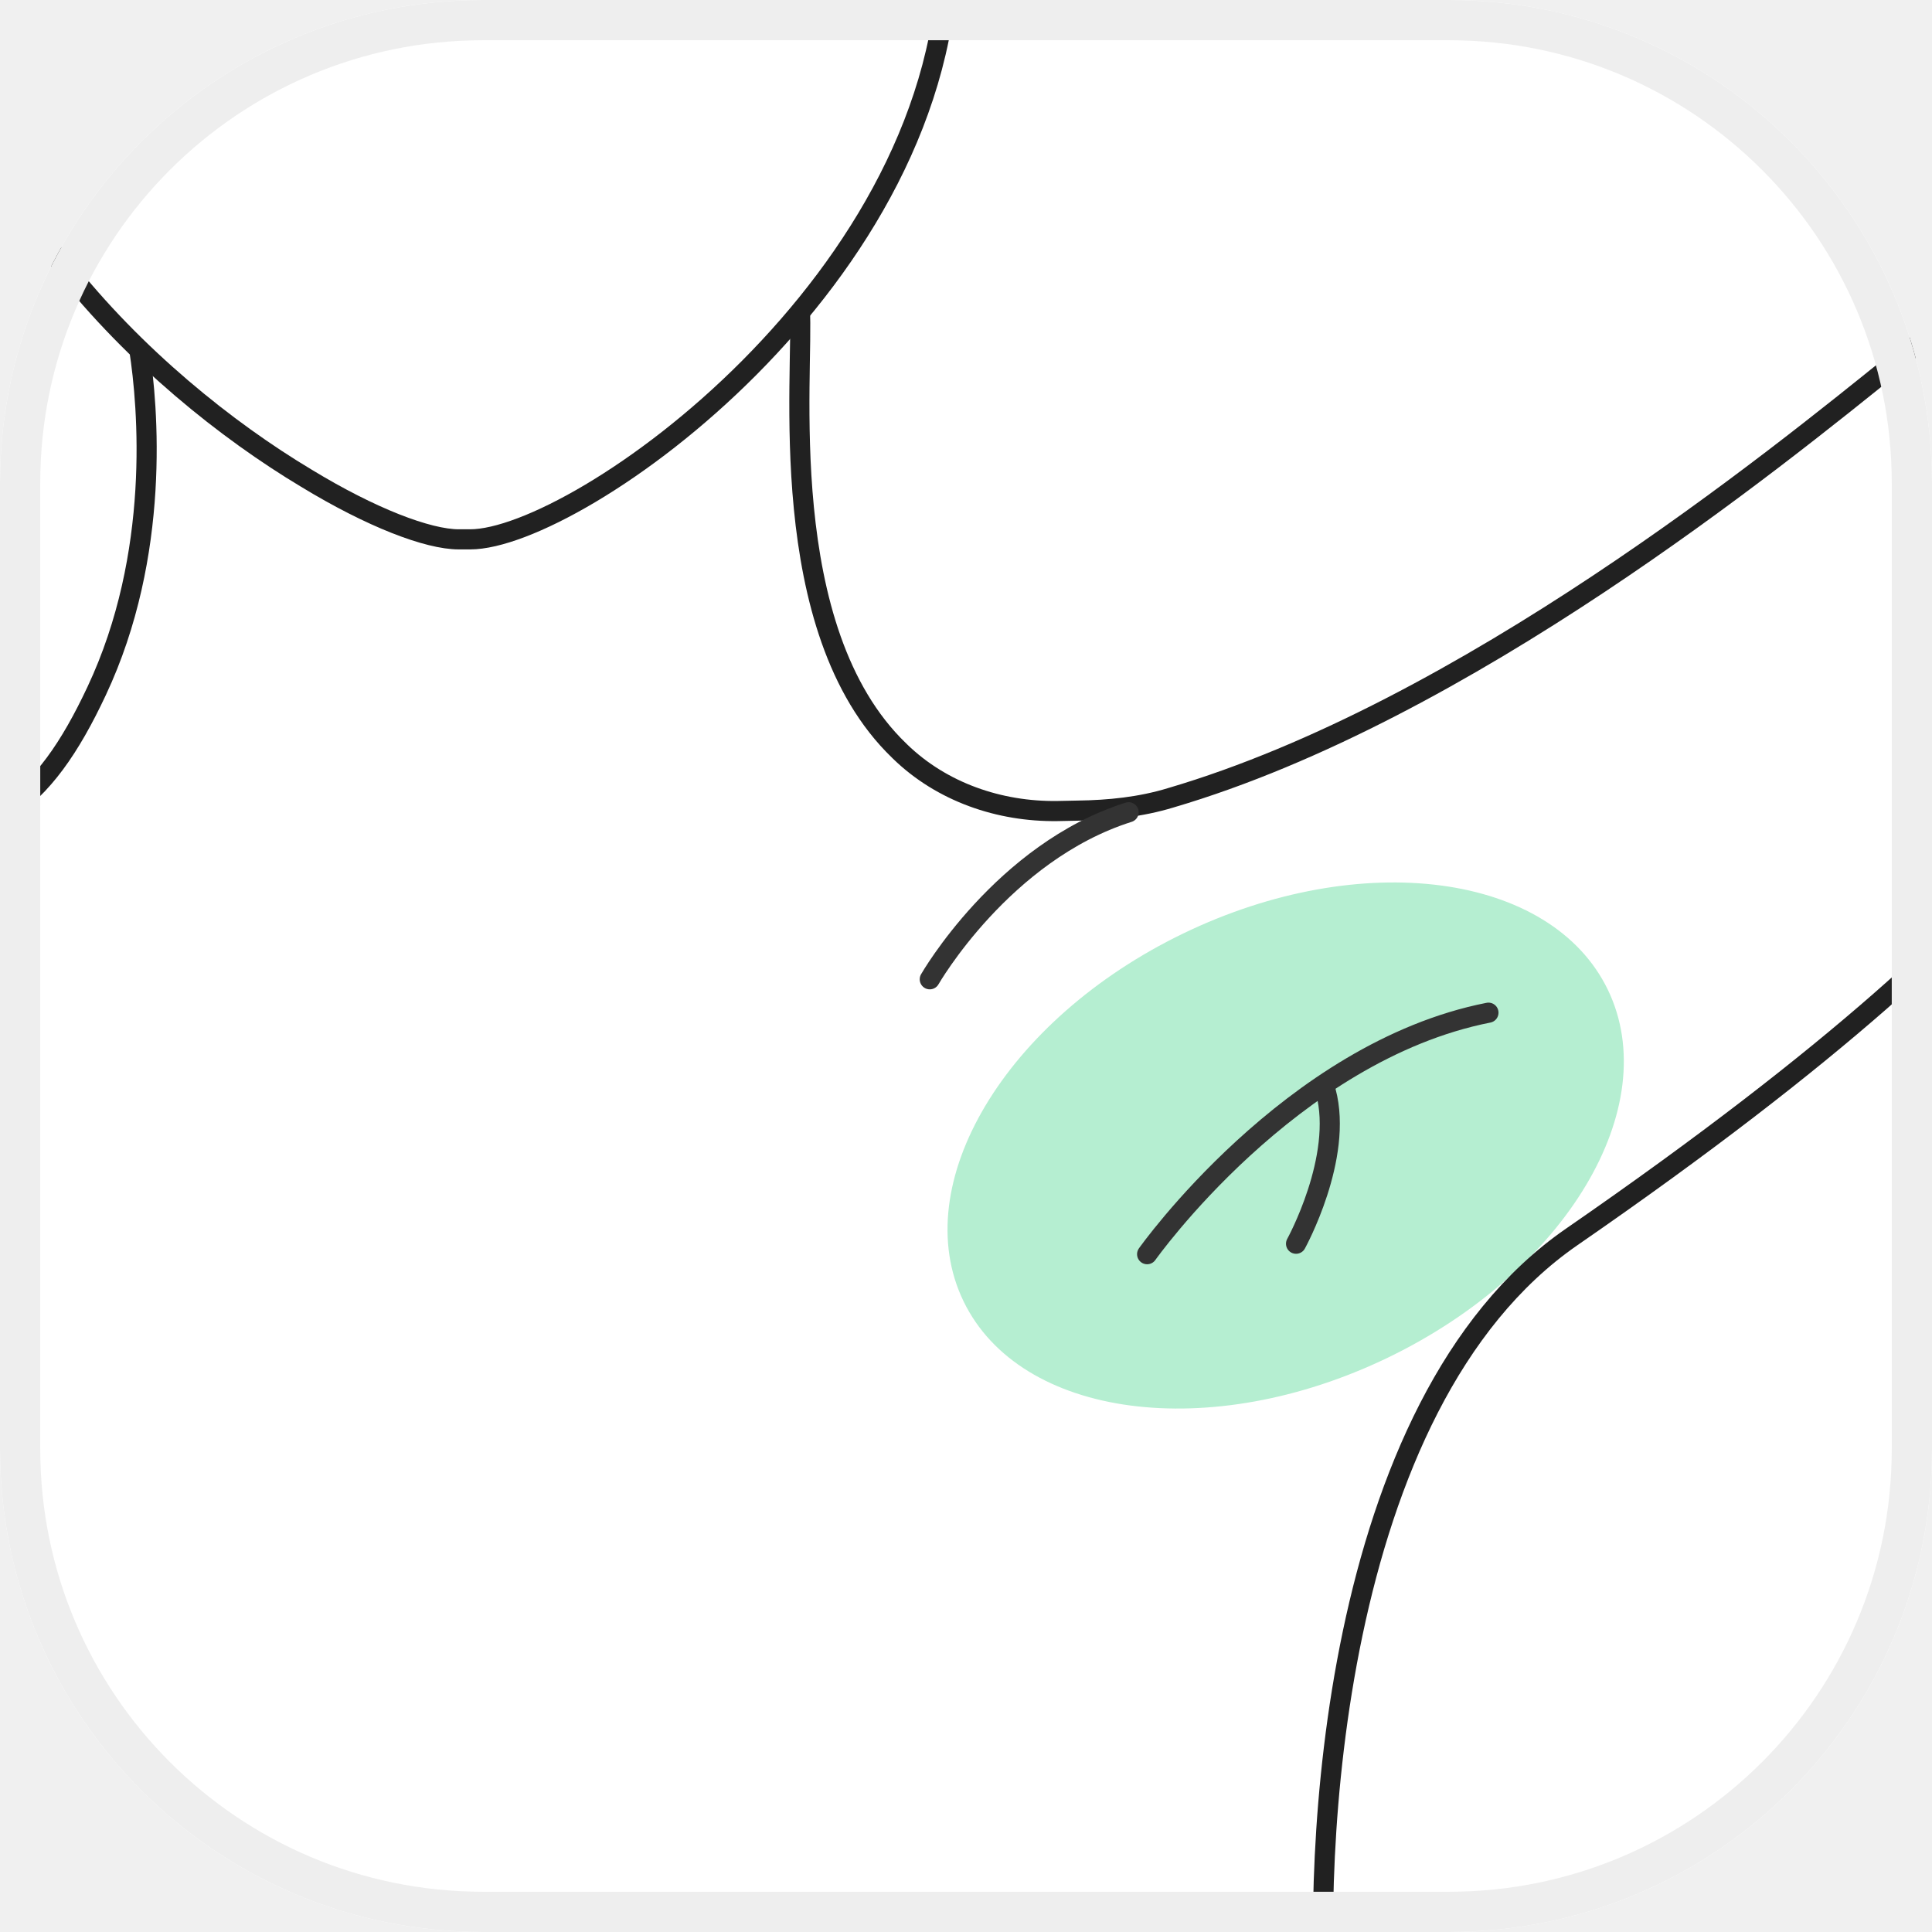
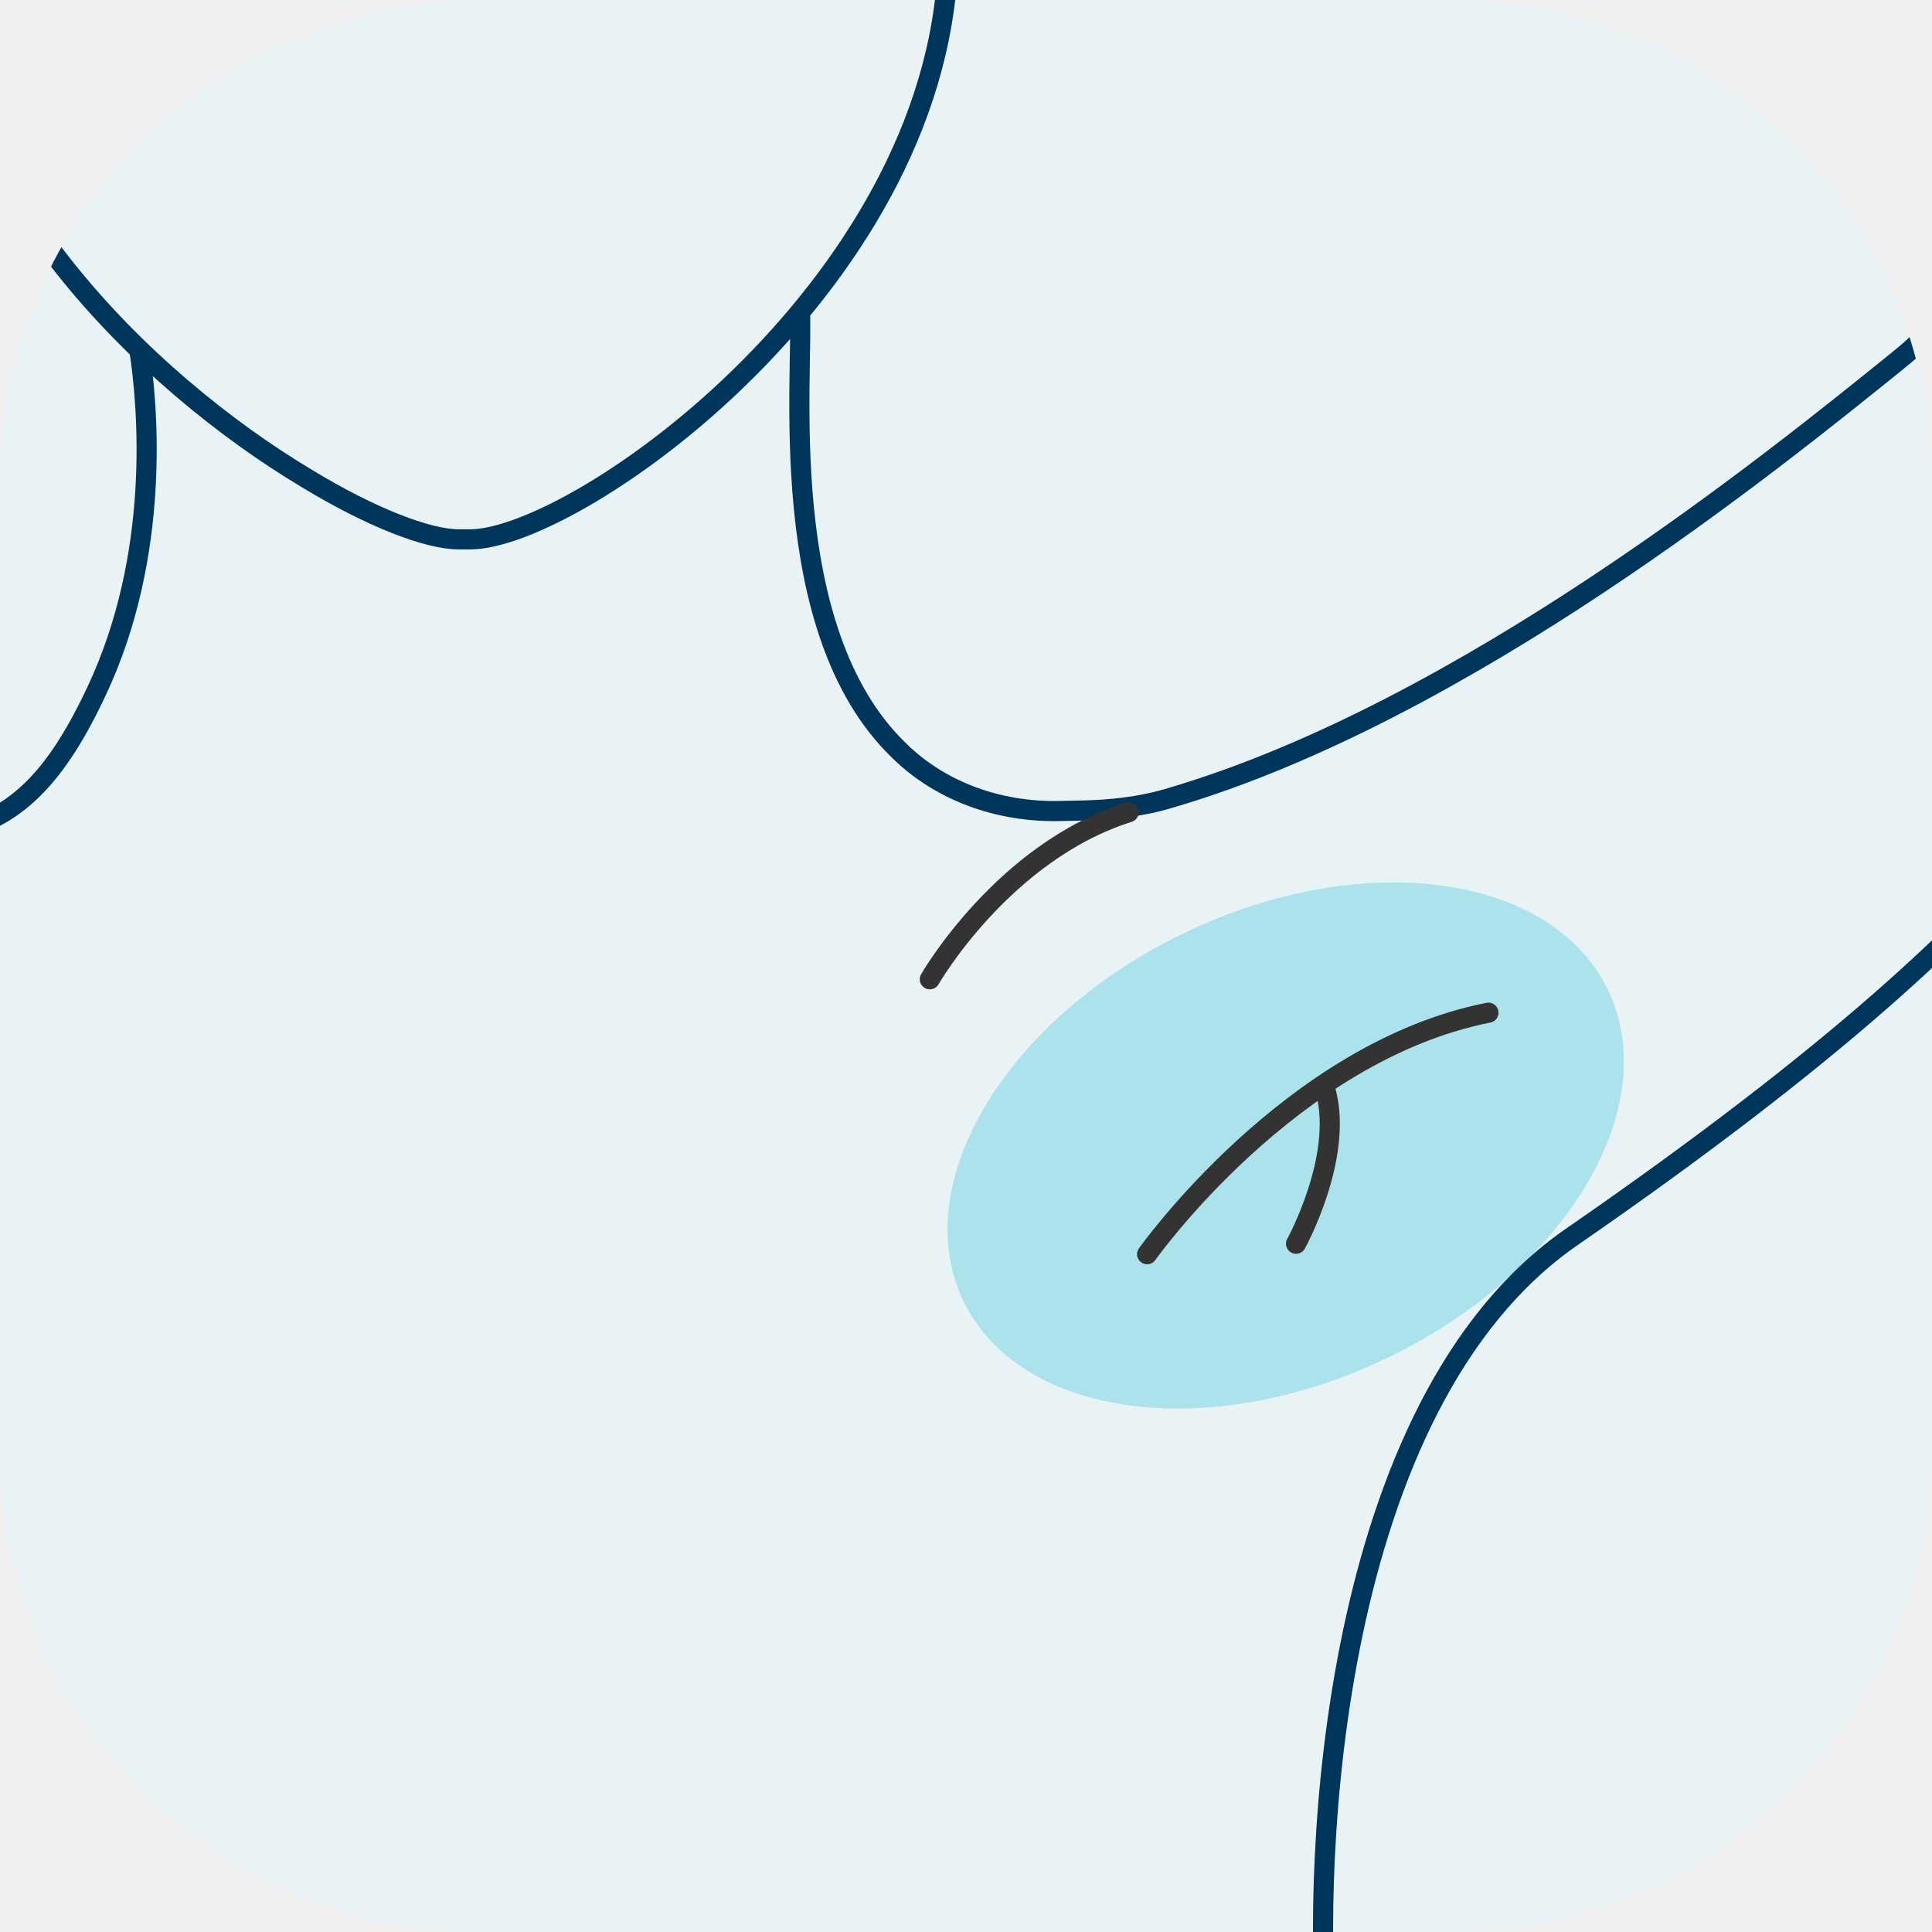
<svg xmlns="http://www.w3.org/2000/svg" width="48" height="48" viewBox="0 0 48 48" fill="none">
-   <g clip-path="url(#clip0_250_3799)">
-     <rect width="48" height="48" rx="12" fill="white" />
-     <path d="M34.488 33.727C38.908 31.591 41.352 27.501 39.947 24.591C38.541 21.683 33.818 21.056 29.397 23.192C24.976 25.328 22.532 29.419 23.938 32.328C25.343 35.237 30.067 35.863 34.488 33.727Z" fill="#B5EED1" />
-     <path d="M55 15.41C51.68 18.48 52.4 21.51 39.05 30.73C33.01 34.9 32.61 46.29 32.96 50.25C33.32 54.31 34.78 57.31 34.96 59.48" stroke="#212121" stroke-width="0.5" stroke-miterlimit="10" />
-     <path d="M19.87 7.66C19.98 9.26 19.21 15.64 22.34 18.65C22.35 18.66 22.35 18.66 22.36 18.67C23.4 19.68 24.83 20.17 26.27 20.15L26.77 20.14C27.55 20.13 28.34 20.05 29.09 19.82C36.4 17.67 44.1 11.42 47.1 9L47.33 8.81C48.1 8.19 48.61 7.31 48.77 6.33C49.3 3.1 49.15 -2.89 49.04 -4.95" stroke="#212121" stroke-width="0.5" stroke-miterlimit="10" />
-     <path d="M-3.63 20.57C-0.36 21.22 1.09 19.96 2.4 17.17C4 13.77 3.68 10.1 3.46 8.68" stroke="#212121" stroke-width="0.5" stroke-miterlimit="10" />
-     <path d="M23.56 -1.34C23.56 6.93 14.35 13.4 11.68 13.4H11.4C10.63 13.4 9.22 12.86 7.61 11.88C3.65 9.51 -1.53 4.54 -1.53 -1.34" stroke="#212121" stroke-width="0.5" stroke-miterlimit="10" />
-     <path d="M23.1 24.33C23.1 24.33 24.91 21.17 28.04 20.18" stroke="#333333" stroke-width="0.5" stroke-miterlimit="10" stroke-linecap="round" stroke-linejoin="round" />
+   <g clip-path="url(#clip0_631_9187)">
+     <rect width="48" height="48" rx="12" fill="#E9F2F4" />
+     <path d="M34.488 33.727C38.909 31.591 41.353 27.501 39.947 24.592C38.541 21.683 33.818 21.056 29.397 23.192C24.976 25.328 22.532 29.419 23.938 32.328C25.344 35.237 30.067 35.863 34.488 33.727Z" fill="#ABE2EC" />
+     <path d="M55.001 15.41C51.681 18.48 52.401 21.51 39.051 30.73C33.011 34.9 32.611 46.29 32.961 50.25C33.321 54.31 34.781 57.31 34.961 59.48" stroke="#00365C" stroke-width="0.5" stroke-miterlimit="10" />
+     <path d="M19.87 7.66C19.98 9.26 19.21 15.64 22.34 18.65C22.35 18.66 22.35 18.66 22.36 18.67C23.4 19.68 24.83 20.17 26.27 20.15L26.77 20.14C27.55 20.13 28.34 20.05 29.09 19.82C36.4 17.67 44.1 11.42 47.1 9L47.33 8.81C48.1 8.19 48.61 7.31 48.77 6.33C49.3 3.1 49.15 -2.89 49.04 -4.95" stroke="#00365C" stroke-width="0.5" stroke-miterlimit="10" />
+     <path d="M-3.63 20.57C-0.36 21.22 1.09 19.96 2.4 17.17C4 13.77 3.68 10.1 3.46 8.68" stroke="#00365C" stroke-width="0.5" stroke-miterlimit="10" />
+     <path d="M23.56 -1.34C23.56 6.93 14.35 13.4 11.68 13.4H11.4C10.63 13.4 9.22 12.86 7.61 11.88C3.65 9.51 -1.53 4.54 -1.53 -1.34" stroke="#00365C" stroke-width="0.5" stroke-miterlimit="10" />
+     <path d="M23.101 24.33C23.101 24.33 24.911 21.17 28.041 20.18" stroke="#333333" stroke-width="0.5" stroke-miterlimit="10" stroke-linecap="round" stroke-linejoin="round" />
    <path d="M28.5 31.16C28.5 31.16 32.06 26.13 36.98 25.16" stroke="#333333" stroke-width="0.5" stroke-miterlimit="10" stroke-linecap="round" stroke-linejoin="round" />
    <path d="M32.2 30.9C32.2 30.9 33.38 28.76 32.94 27.12" stroke="#333333" stroke-width="0.5" stroke-miterlimit="10" stroke-linecap="round" stroke-linejoin="round" />
  </g>
-   <rect x="0.5" y="0.5" width="47" height="47" rx="11.5" stroke="#EEEEEE" />
  <defs>
-     <clipPath id="clip0_250_3799">
+     <clipPath id="clip0_631_9187">
      <rect width="48" height="48" rx="12" fill="white" />
    </clipPath>
  </defs>
</svg>
